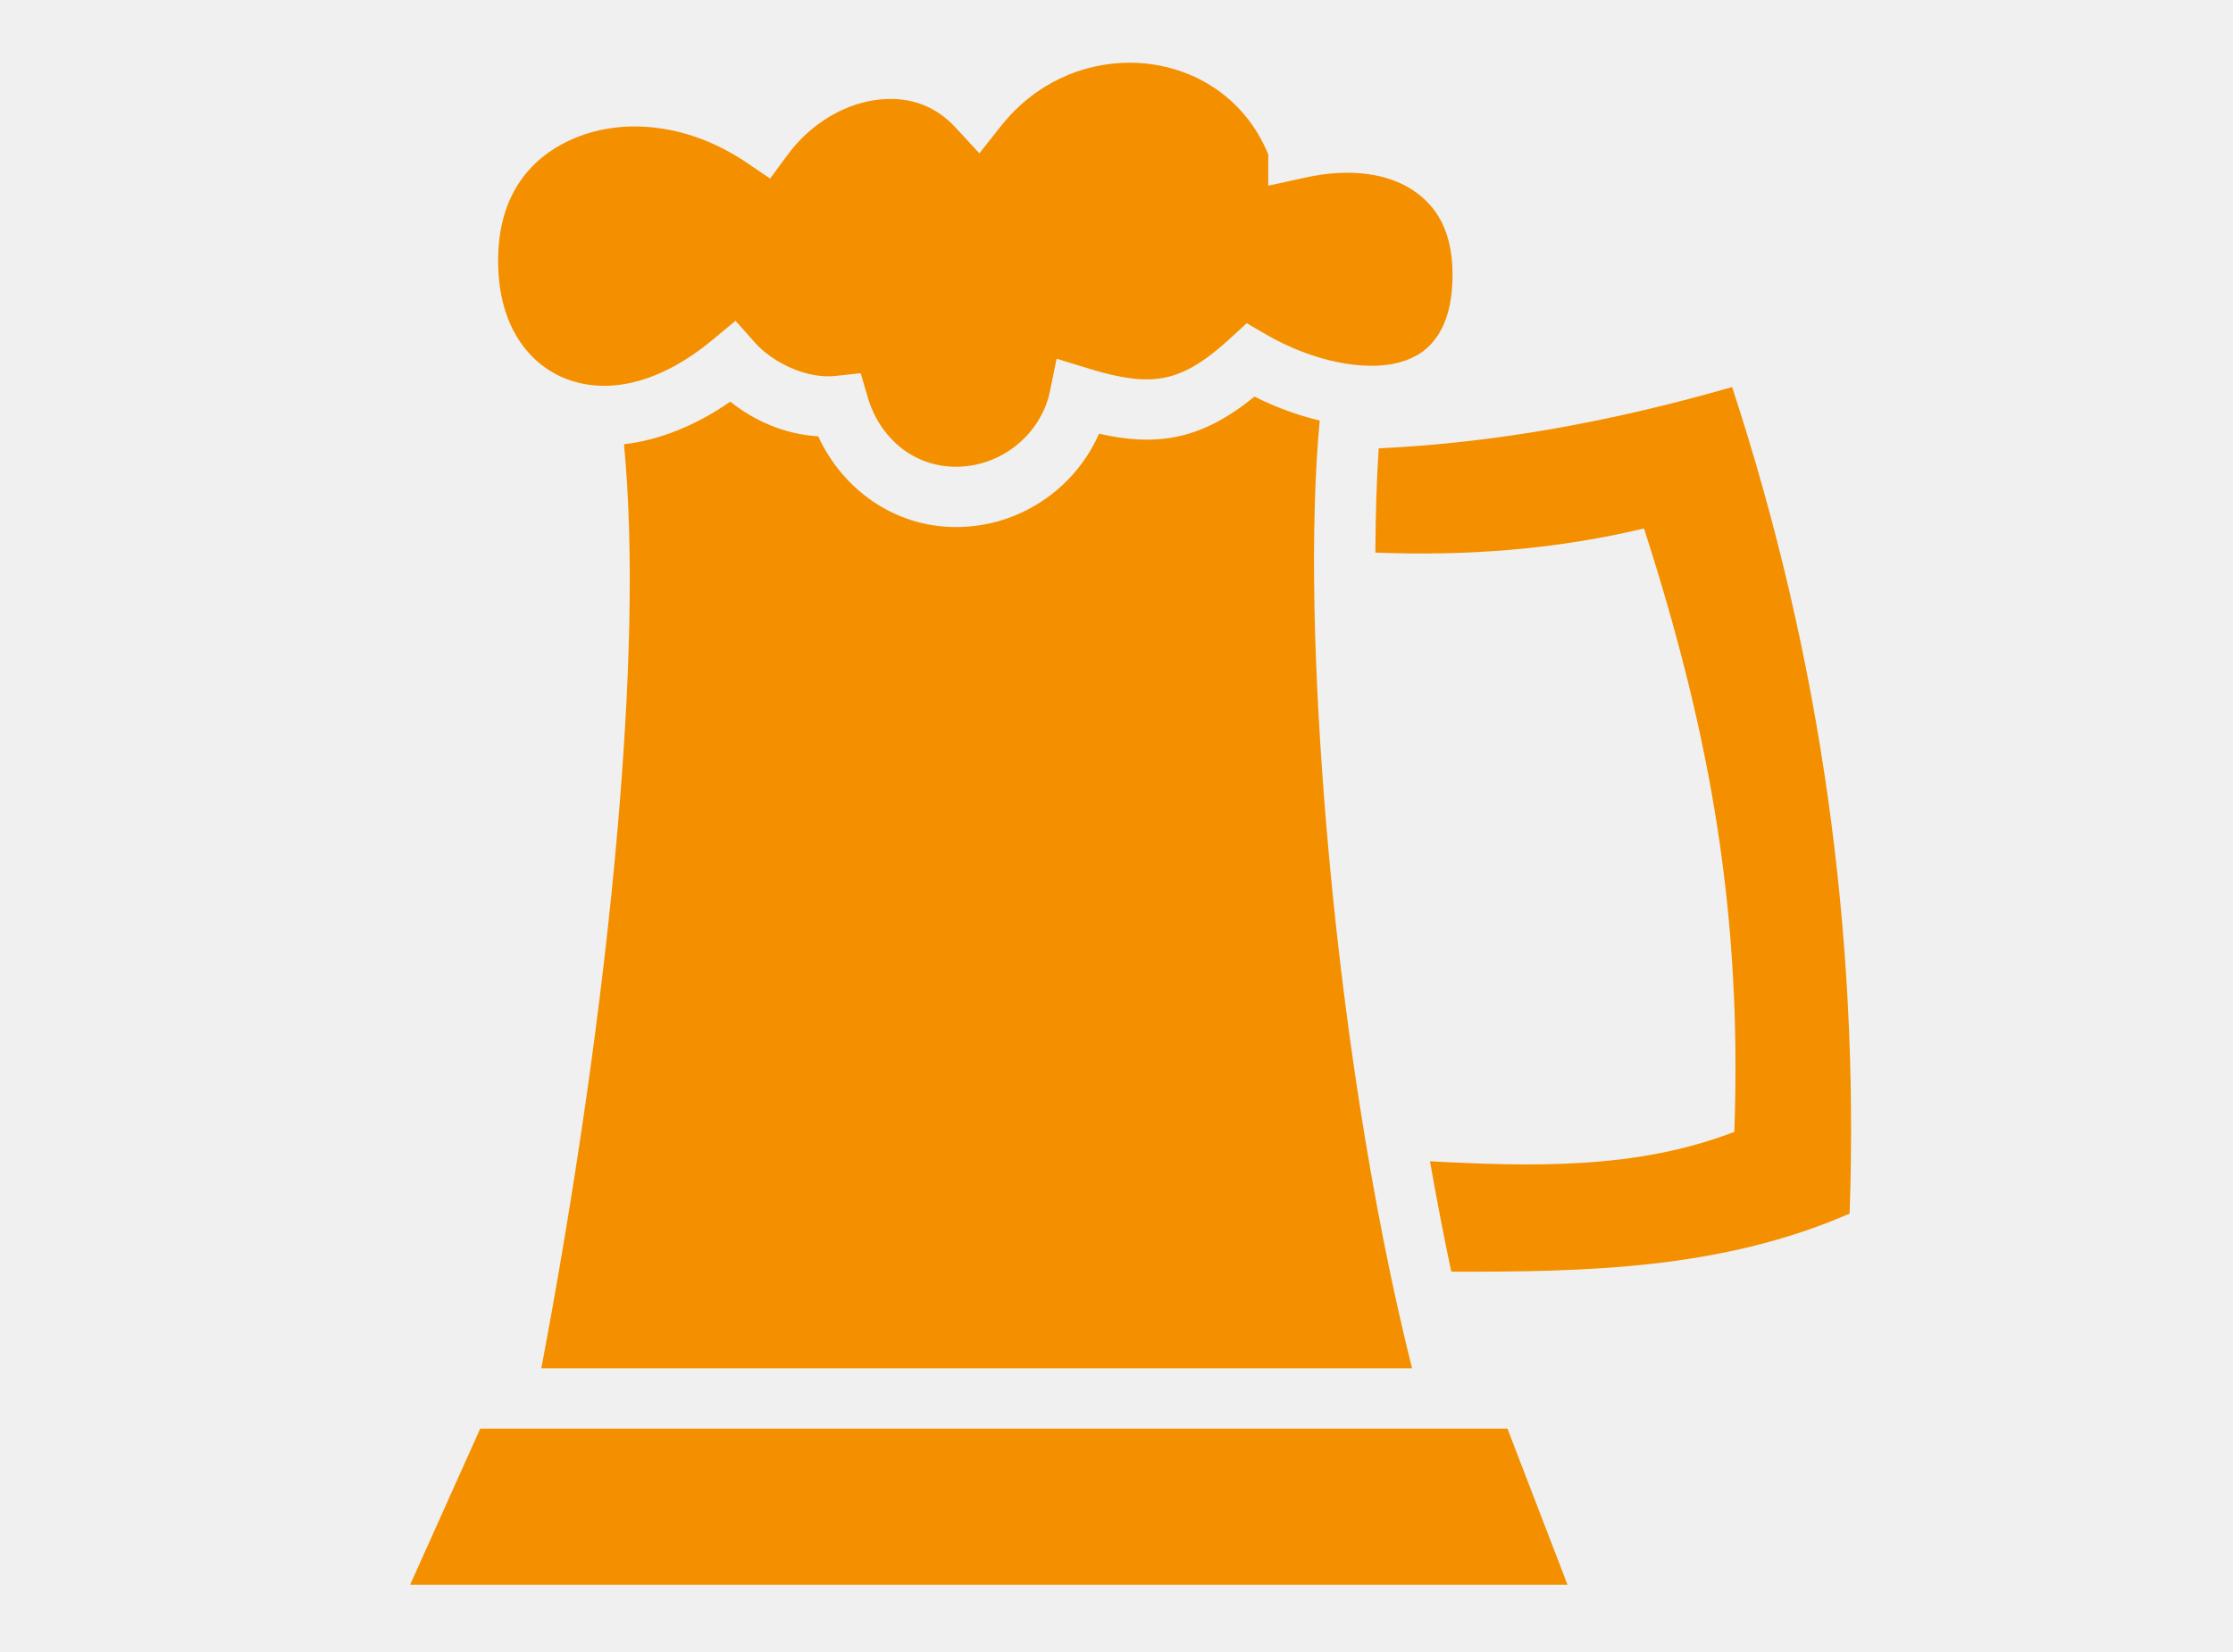
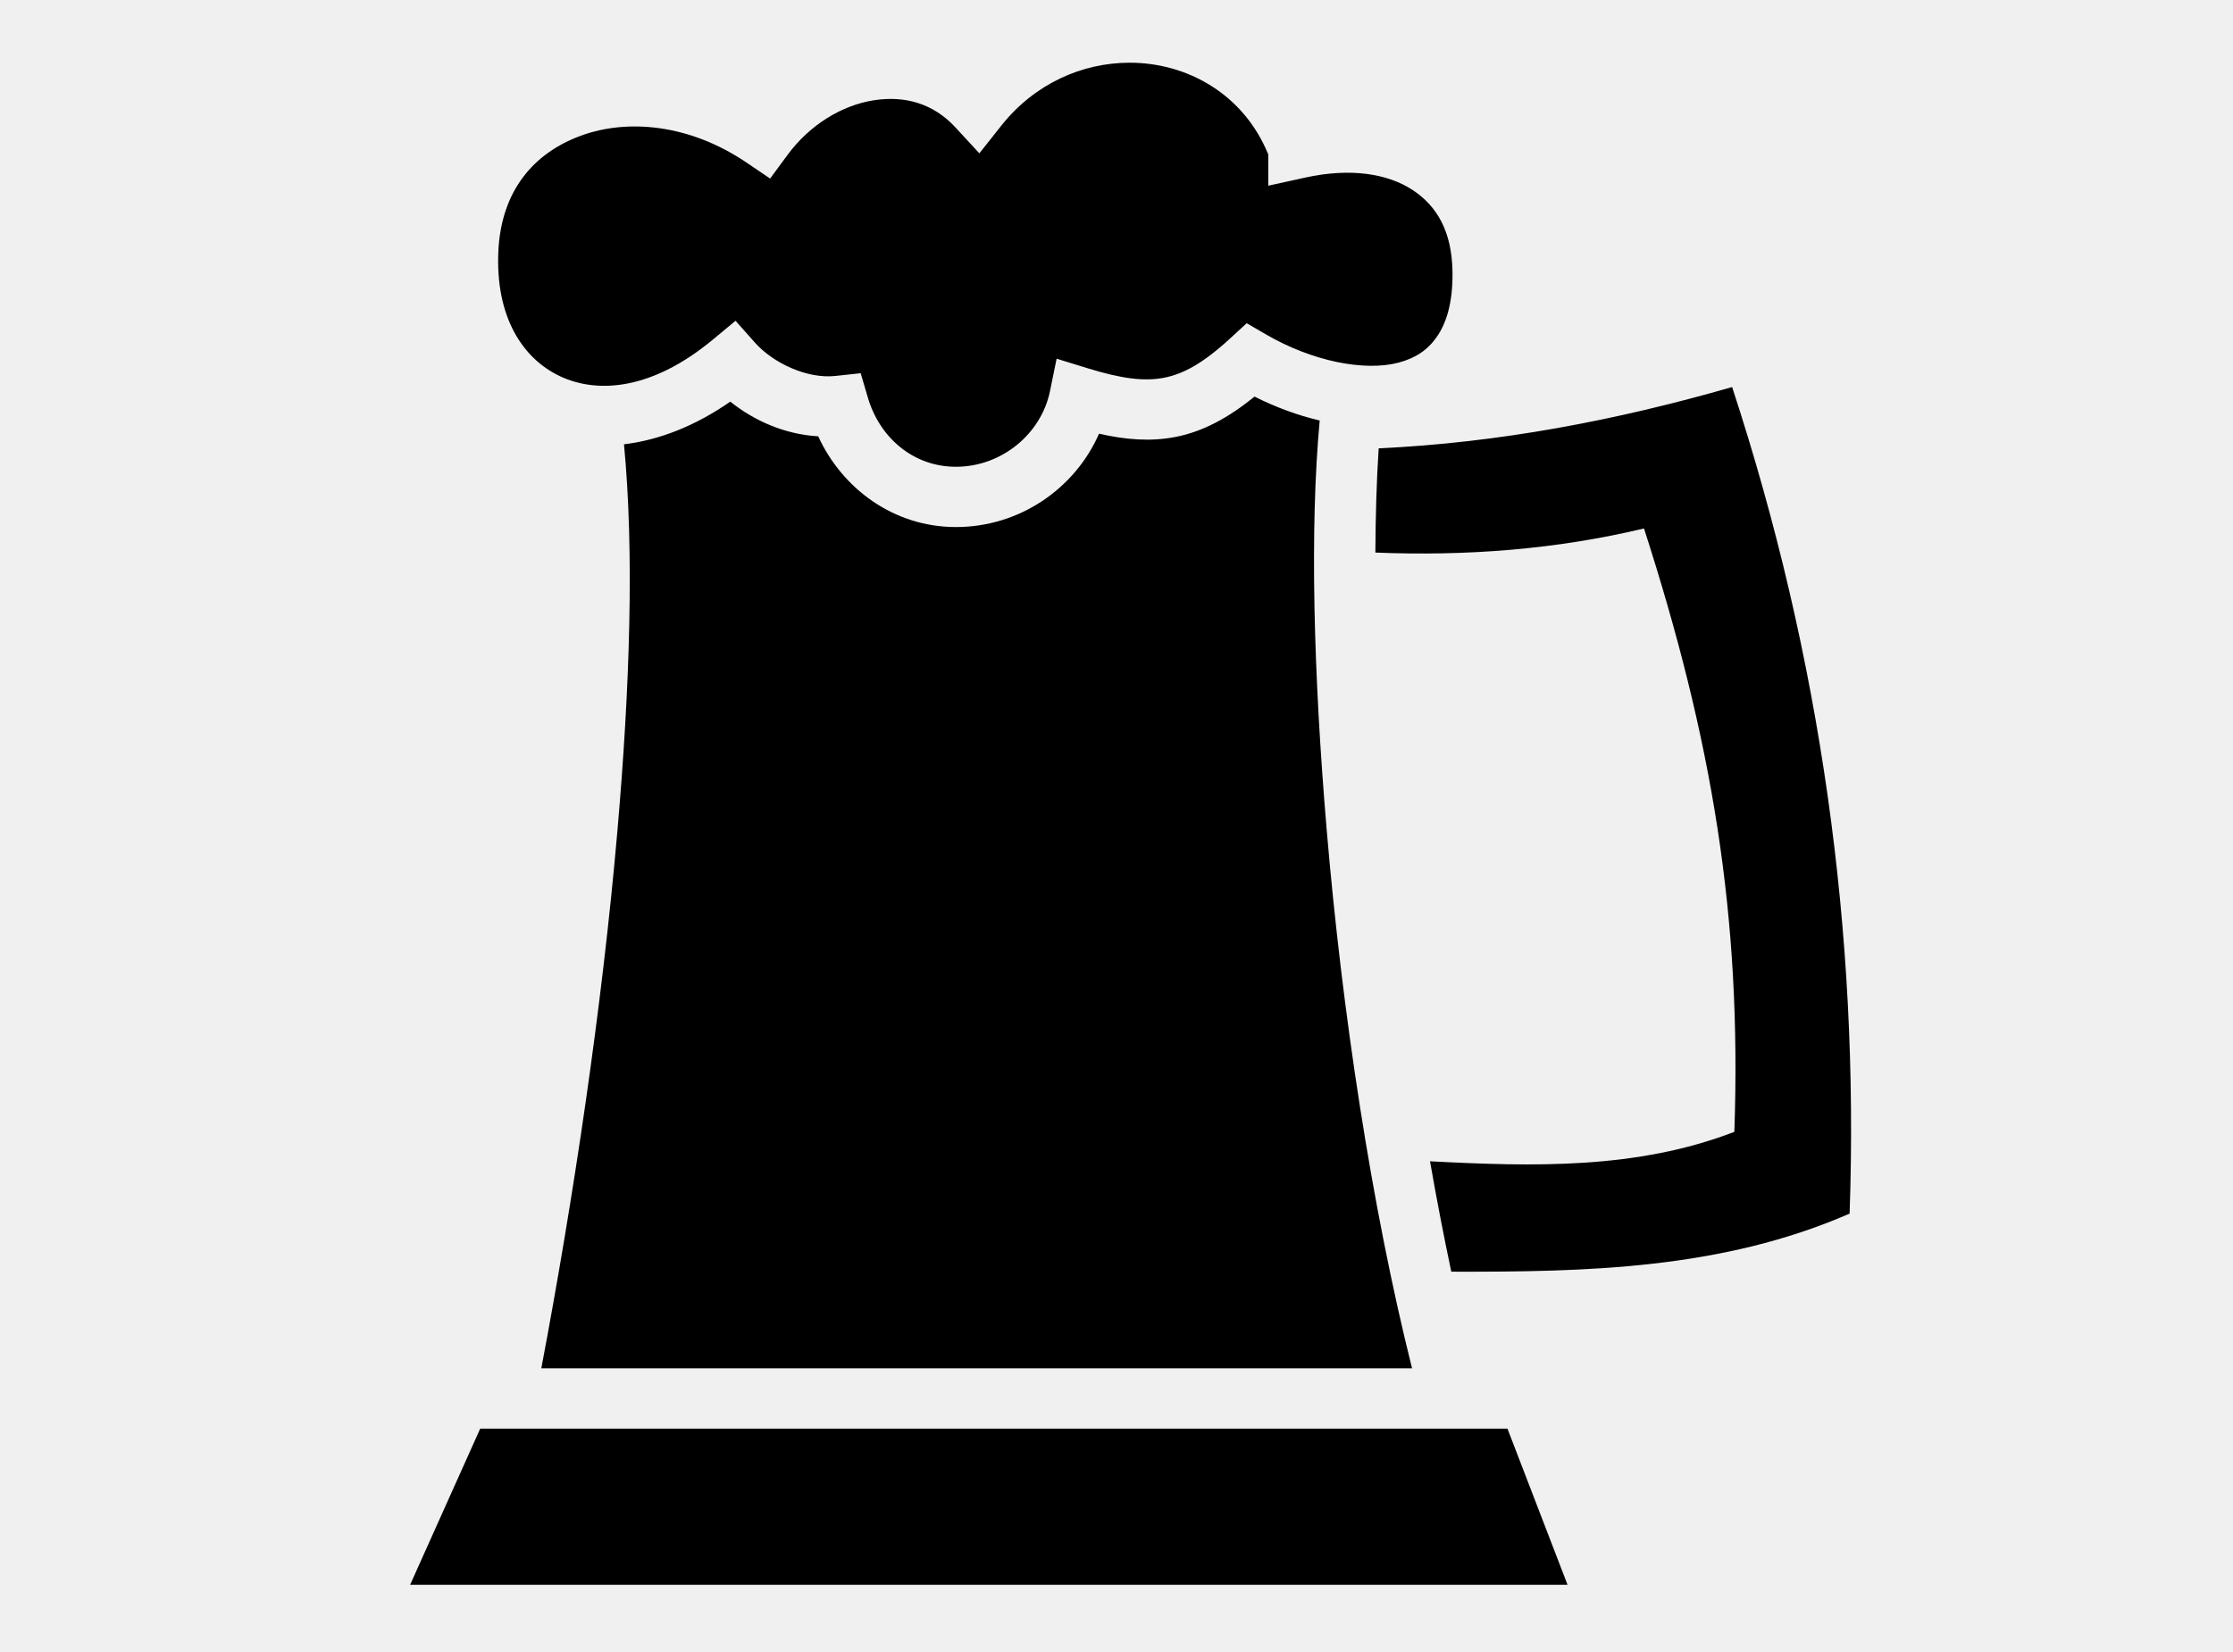
<svg xmlns="http://www.w3.org/2000/svg" viewBox="0 0 692 512" id="svg2" version="1.1" width="692" height="512">
-   <defs id="defs8" />
-   <path d="m 349.906,19.438 c 18.092,-0.063 35.548,9.82 43.125,28.437 l 0,9.688 11.376,-2.5 c 14.316,-3.17 25.792,-1.15 33.375,3.843 7.585,4.994 12.174,12.898 12.345,25.438 0.13,9.54 -1.93,15.82 -4.813,20 -2.882,4.18 -6.673,6.672 -11.906,8.062 -10.465,2.78 -26.67,-0.357 -41.094,-8.75 l -5.968,-3.47 -5.063,4.658 c -8.405,7.744 -14.51,11.07 -20.56,12.25 -6.052,1.18 -13.046,0.318 -23.44,-2.875 l -9.842,-3.032 -2.063,10.093 c -2.695,13.158 -14.91,23.407 -29.125,23.407 -13.237,0 -23.67,-9.028 -27.313,-21.468 l -2.218,-7.532 -7.783,0.843 c -8.855,0.99 -19.41,-4.045 -25,-10.343 l -6,-6.75 -6.968,5.782 c -18.61,15.487 -35.46,16.96 -47.283,11.468 -11.82,-5.494 -20.18,-18.602 -19.25,-38.782 0.88,-18.827 10.97,-30.448 25.5,-35.812 14.532,-5.364 33.76,-3.61 51.282,8.218 l 7.436,5.032 5.344,-7.25 c 7.038,-9.585 17.09,-15.485 26.72,-17 9.628,-1.516 18.487,0.928 25.374,8.406 l 7.406,8.03 6.78,-8.56 c 10.443,-13.165 25.214,-19.482 39.626,-19.532 z m 186.874,100.53 c 27.42,83.682 39.436,169.102 36.408,256.222 -39.55,17.23 -81.422,18.105 -123.437,18 -2.353,-11.073 -4.555,-22.54 -6.594,-34.22 32.102,1.678 64.094,2.52 94.313,-9.124 2.33,-66.88 -6.917,-121.622 -28,-187.03 -27.318,6.5 -55.01,8.61 -83.25,7.467 0.07,-11.715 0.387,-22.556 1.03,-32.31 37.168,-1.726 73.593,-8.642 109.53,-19 z m -148,2.97 c 6.57,3.29 13.37,5.82 20.19,7.406 -3.092,33.456 -1.947,78.392 2.186,127.094 4.777,56.28 13.866,116.5 26.438,166.718 l -269.844,0 c 9.932,-52.565 18.812,-111.61 23.594,-166.72 3.87,-44.618 5.233,-86.115 2.03,-119.717 10.777,-1.282 22.047,-5.642 32.938,-13.22 7.498,5.988 16.954,10.145 27.25,10.75 7.46,16.247 23.42,28.125 42.688,28.125 19.644,0 36.84,-11.86 44.344,-28.938 8.26,1.885 15.993,2.507 23.72,1 8.57,-1.67 16.468,-6.014 24.467,-12.5 z m 78.376,319.906 18.624,48.406 -358.686,0 21.72,-48.406 318.34,0 z" id="path4" style="fill:#f49000" />
+   <defs id="defs10" />
+   <path fill="transparent" d="m 0,0 512,0 0,512 -512,0 z" id="path4" style="stroke:#ffffff;stroke-width:0" />
+   <path d="m 349.906,19.438 c 18.092,-0.063 35.548,9.82 43.125,28.437 l 0,9.688 11.376,-2.5 c 14.316,-3.17 25.792,-1.15 33.375,3.843 7.585,4.994 12.174,12.898 12.345,25.438 0.13,9.54 -1.93,15.82 -4.813,20 -2.882,4.18 -6.673,6.672 -11.906,8.062 -10.465,2.78 -26.67,-0.357 -41.094,-8.75 l -5.968,-3.47 -5.063,4.658 c -8.405,7.744 -14.51,11.07 -20.56,12.25 -6.052,1.18 -13.046,0.318 -23.44,-2.875 l -9.842,-3.032 -2.063,10.093 c -2.695,13.158 -14.91,23.407 -29.125,23.407 -13.237,0 -23.67,-9.028 -27.313,-21.468 l -2.218,-7.532 -7.783,0.843 c -8.855,0.99 -19.41,-4.045 -25,-10.343 l -6,-6.75 -6.968,5.782 c -18.61,15.487 -35.46,16.96 -47.283,11.468 -11.82,-5.494 -20.18,-18.602 -19.25,-38.782 0.88,-18.827 10.97,-30.448 25.5,-35.812 14.532,-5.364 33.76,-3.61 51.282,8.218 l 7.436,5.032 5.344,-7.25 c 7.038,-9.585 17.09,-15.485 26.72,-17 9.628,-1.516 18.487,0.928 25.374,8.406 l 7.406,8.03 6.78,-8.56 c 10.443,-13.165 25.214,-19.482 39.626,-19.532 z m 186.874,100.53 c 27.42,83.682 39.436,169.102 36.408,256.222 -39.55,17.23 -81.422,18.105 -123.437,18 -2.353,-11.073 -4.555,-22.54 -6.594,-34.22 32.102,1.678 64.094,2.52 94.313,-9.124 2.33,-66.88 -6.917,-121.622 -28,-187.03 -27.318,6.5 -55.01,8.61 -83.25,7.467 0.07,-11.715 0.387,-22.556 1.03,-32.31 37.168,-1.726 73.593,-8.642 109.53,-19 z m -148,2.97 c 6.57,3.29 13.37,5.82 20.19,7.406 -3.092,33.456 -1.947,78.392 2.186,127.094 4.777,56.28 13.866,116.5 26.438,166.718 l -269.844,0 c 9.932,-52.565 18.812,-111.61 23.594,-166.72 3.87,-44.618 5.233,-86.115 2.03,-119.717 10.777,-1.282 22.047,-5.642 32.938,-13.22 7.498,5.988 16.954,10.145 27.25,10.75 7.46,16.247 23.42,28.125 42.688,28.125 19.644,0 36.84,-11.86 44.344,-28.938 8.26,1.885 15.993,2.507 23.72,1 8.57,-1.67 16.468,-6.014 24.467,-12.5 z m 78.376,319.906 18.624,48.406 -358.686,0 21.72,-48.406 318.34,0 z" id="path6" style="fill:#000000" />
</svg>
